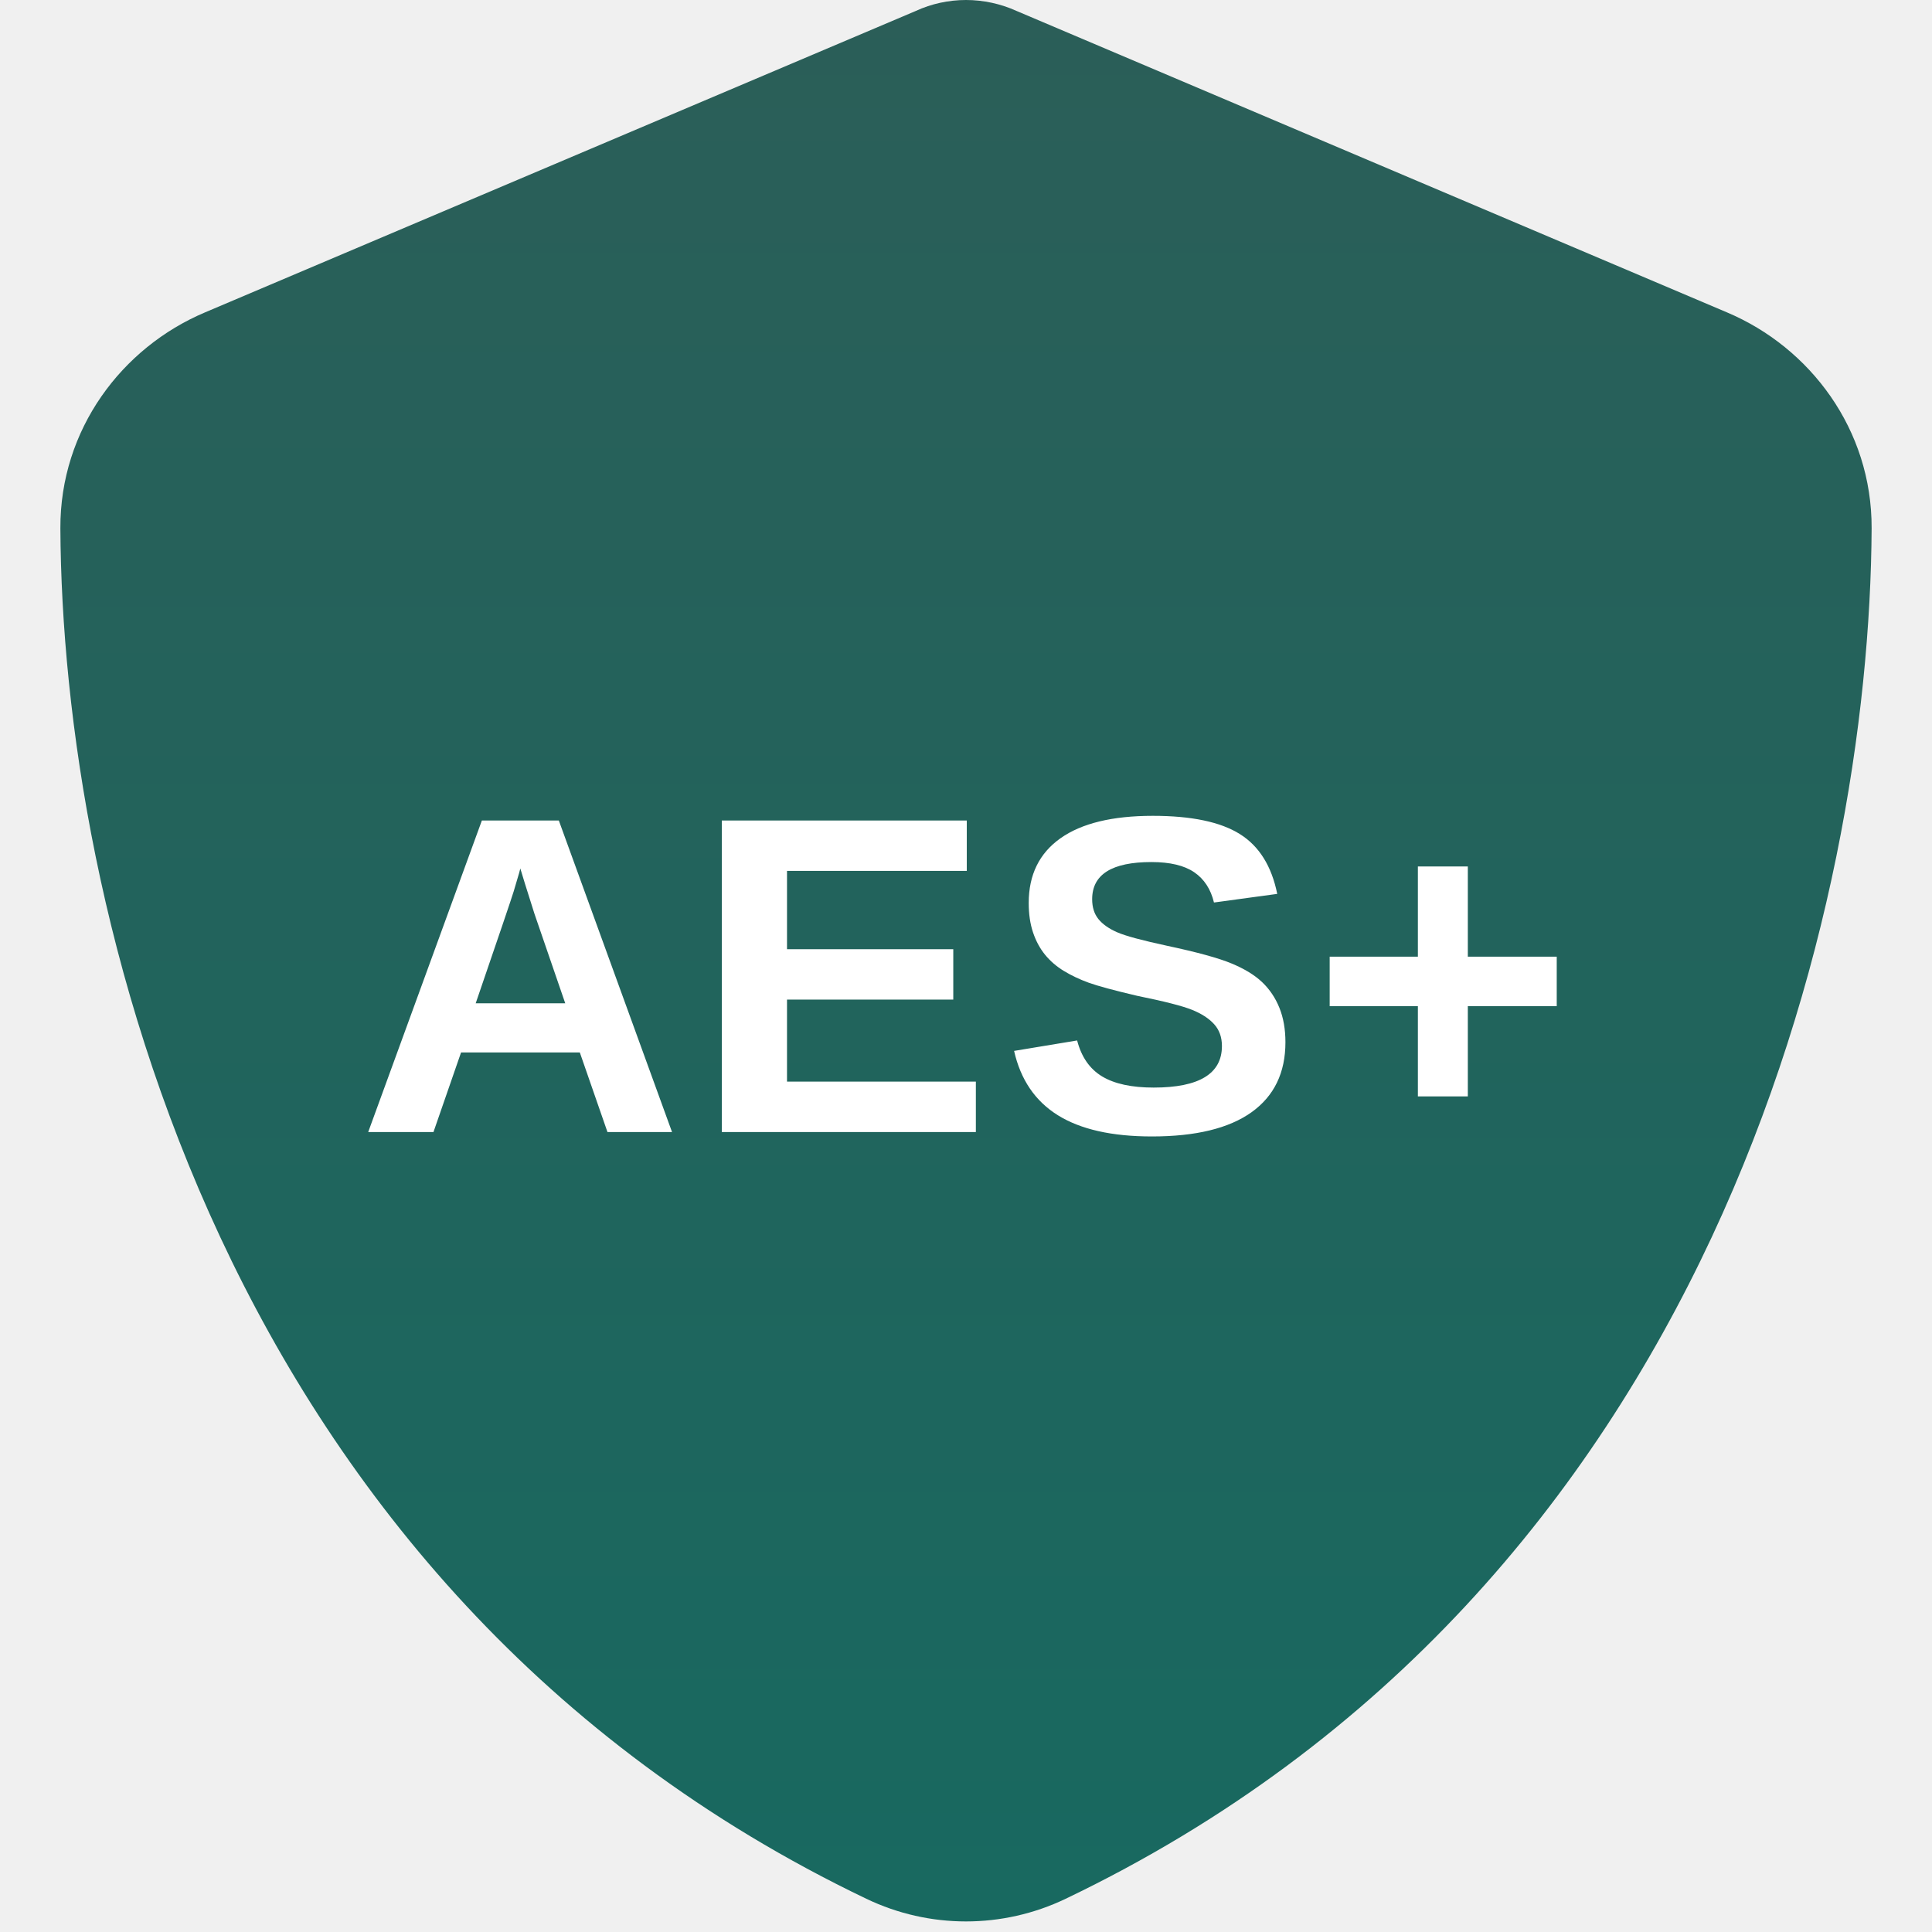
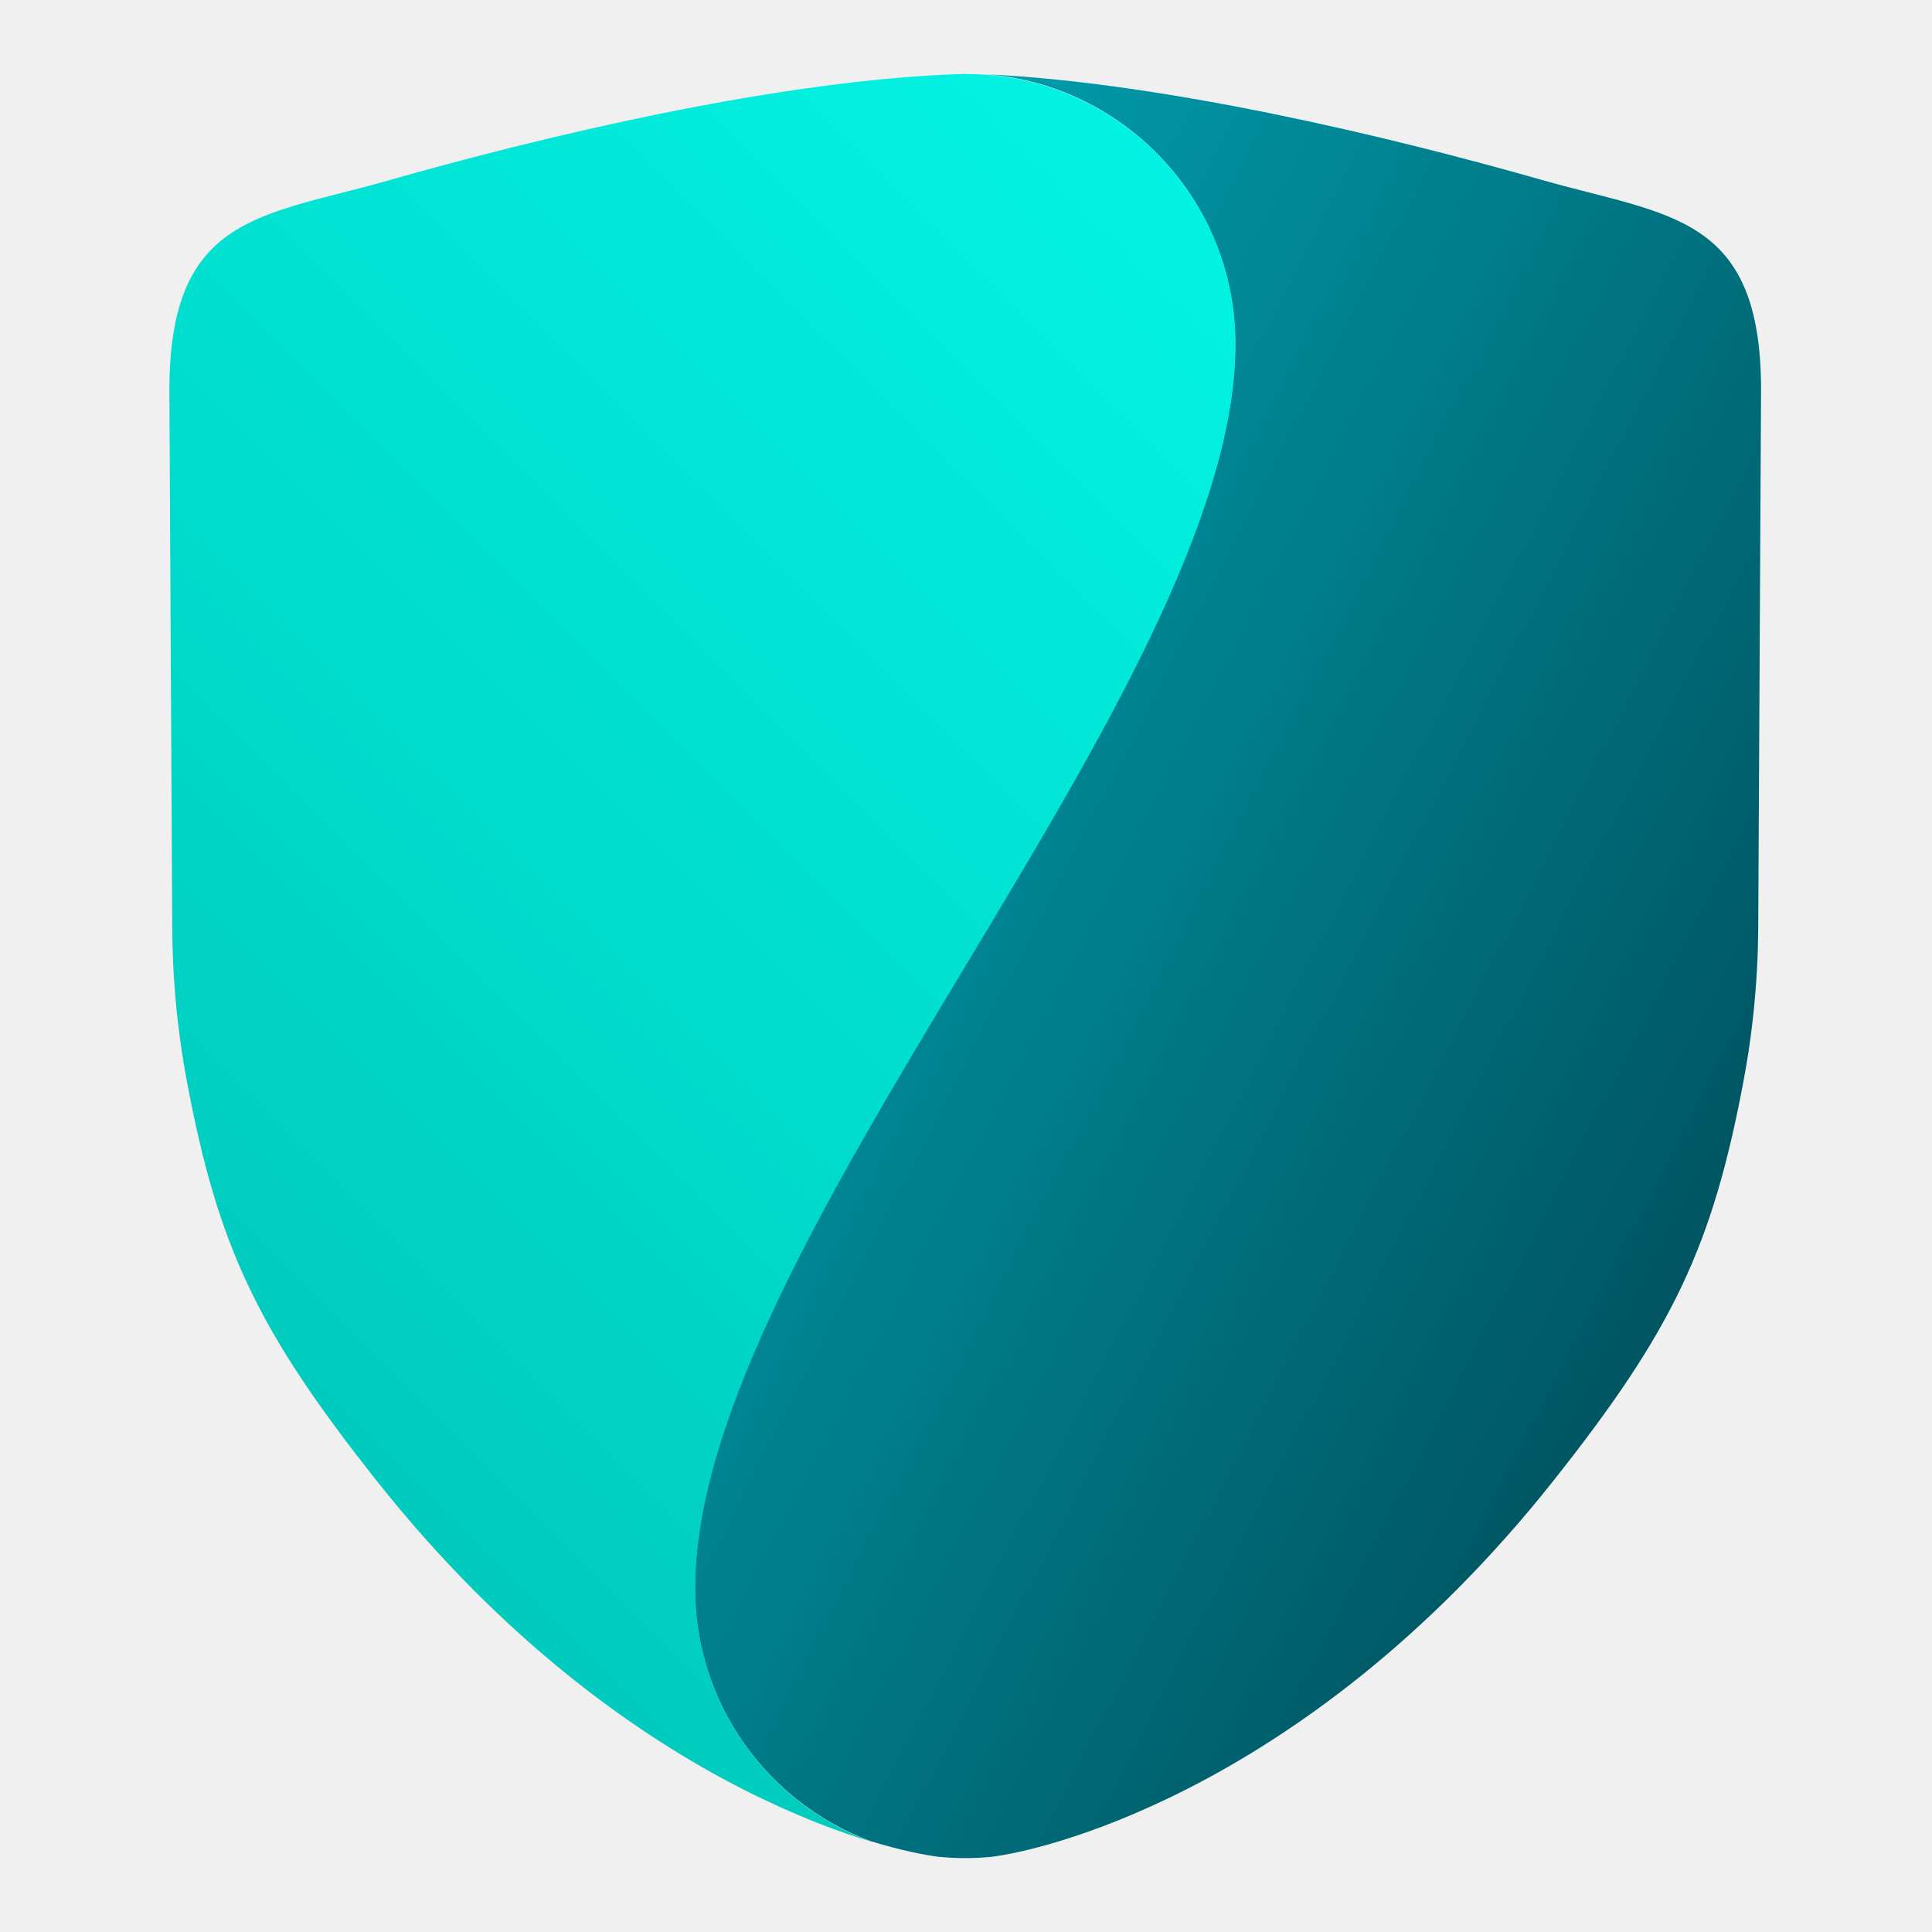
- <svg xmlns="http://www.w3.org/2000/svg" viewBox="0 0 512 512" role="img" aria-label="Secure Properties Shield">
+ <svg xmlns="http://www.w3.org/2000/svg" id="Layer_1" version="1.1" viewBox="0 0 1000 1000">
  <defs>
-     <linearGradient id="spShieldGrad" x1="0" y1="0" x2="0" y2="1">
-       <stop offset="0" stop-color="#2b5e58" />
-       <stop offset="1" stop-color="#186960" />
+     <style>
+       .st0 {
+         fill: url(#linear-gradient1);
+       }
+ 
+       .st1 {
+         fill: url(#linear-gradient);
+       }
+     </style>
+     <linearGradient id="linear-gradient" x1="149.35" y1="270.83" x2="1036.35" y2="728.59" gradientUnits="userSpaceOnUse">
+       <stop offset="0" stop-color="#00b4c4" />
+       <stop offset="1" stop-color="#00414d" />
+     </linearGradient>
+     <linearGradient id="linear-gradient1" x1="77.86" y1="743.37" x2="902.62" y2="-81.39" gradientUnits="userSpaceOnUse">
+       <stop offset="0" stop-color="#00c7ba" />
+       <stop offset=".22" stop-color="#00d6c8" />
+       <stop offset=".72" stop-color="#02f3e3" />
+       <stop offset="1" stop-color="#03ffee" />
    </linearGradient>
  </defs>
-   <path fill="url(#spShieldGrad)" d="M256 0c4.6 0 9.2 1 13.4 2.9L457.7 82.8c22 9.3 38.4 31 38.3 57.2c-.5 99.2-41.3 280.7-213.6 363.2c-16.7 8-36.1 8-52.8 0C57.3 420.7 16.5 239.2 16 140c-.1-26.2 16.3-47.9 38.3-57.2L242.7 2.9C246.8 1 251.4 0 256 0z" />
-   <text x="256" y="300" font-family="Arial, Helvetica, sans-serif" font-size="120" font-weight="700" fill="#FFFFFF" text-anchor="middle" letter-spacing="2">AES+</text>
+   <path class="st1" d="M797.8,93.06c-78.7-22.43-194.85-50.17-287.25-54.62,72.06,5.63,128.78,65.89,128.78,139.4,0,.7,0,1.4-.02,2.1v.21c-2.36,178.29-277.47,461.37-279.62,639.59v.05c0,.64-.02,1.28-.02,1.91v.24c0,60.01,37.8,111.18,90.89,131.02,15.82,4.82,28,7.22,35.36,8.14.06,0,.12.02.19.02,3.82.36,7.68.58,11.59.63h.48c.44,0,.88-.02,1.33-.03.45.02.89.02,1.33.03h.48c3.92-.05,7.8-.26,11.63-.63.05,0,.11,0,.16-.02,7.35-.92,19.53-3.32,35.35-8.14,17.9-5.46,40.46-14,65.99-26.99,54.98-27.97,123.75-76.56,189.4-159.3,61.82-77.91,82.53-121.37,98.67-207.55,3.68-19.6,5.99-39.42,6.98-59.33.34-6.67.52-13.36.55-20.04l1.47-277.92c0-91.01-47.68-89.94-113.71-108.77Z" />
+   <path class="st0" d="M510.71,38.68c-3.72-.18-7.4-.33-11.04-.43-3.64.1-7.32.25-11.04.43-92.4,4.46-208.55,32.19-287.25,54.62-66.04,18.83-113.71,17.76-113.71,108.77l1.47,277.92c.03,6.68.21,13.37.55,20.04.99,19.91,3.3,39.73,6.98,59.33,16.14,86.18,36.85,129.64,98.67,207.55,65.65,82.74,134.42,131.33,189.4,159.3,25.54,12.99,48.11,21.54,65.99,26.99-53.09-19.84-90.89-71.01-90.89-131.02v-.24c0-.63,0-1.27.02-1.91v-.05c2.15-178.22,277.25-461.3,279.62-639.59v-.21c0-.7.02-1.4.02-2.1,0-73.51-56.72-133.77-128.78-139.4Z" />
</svg>
